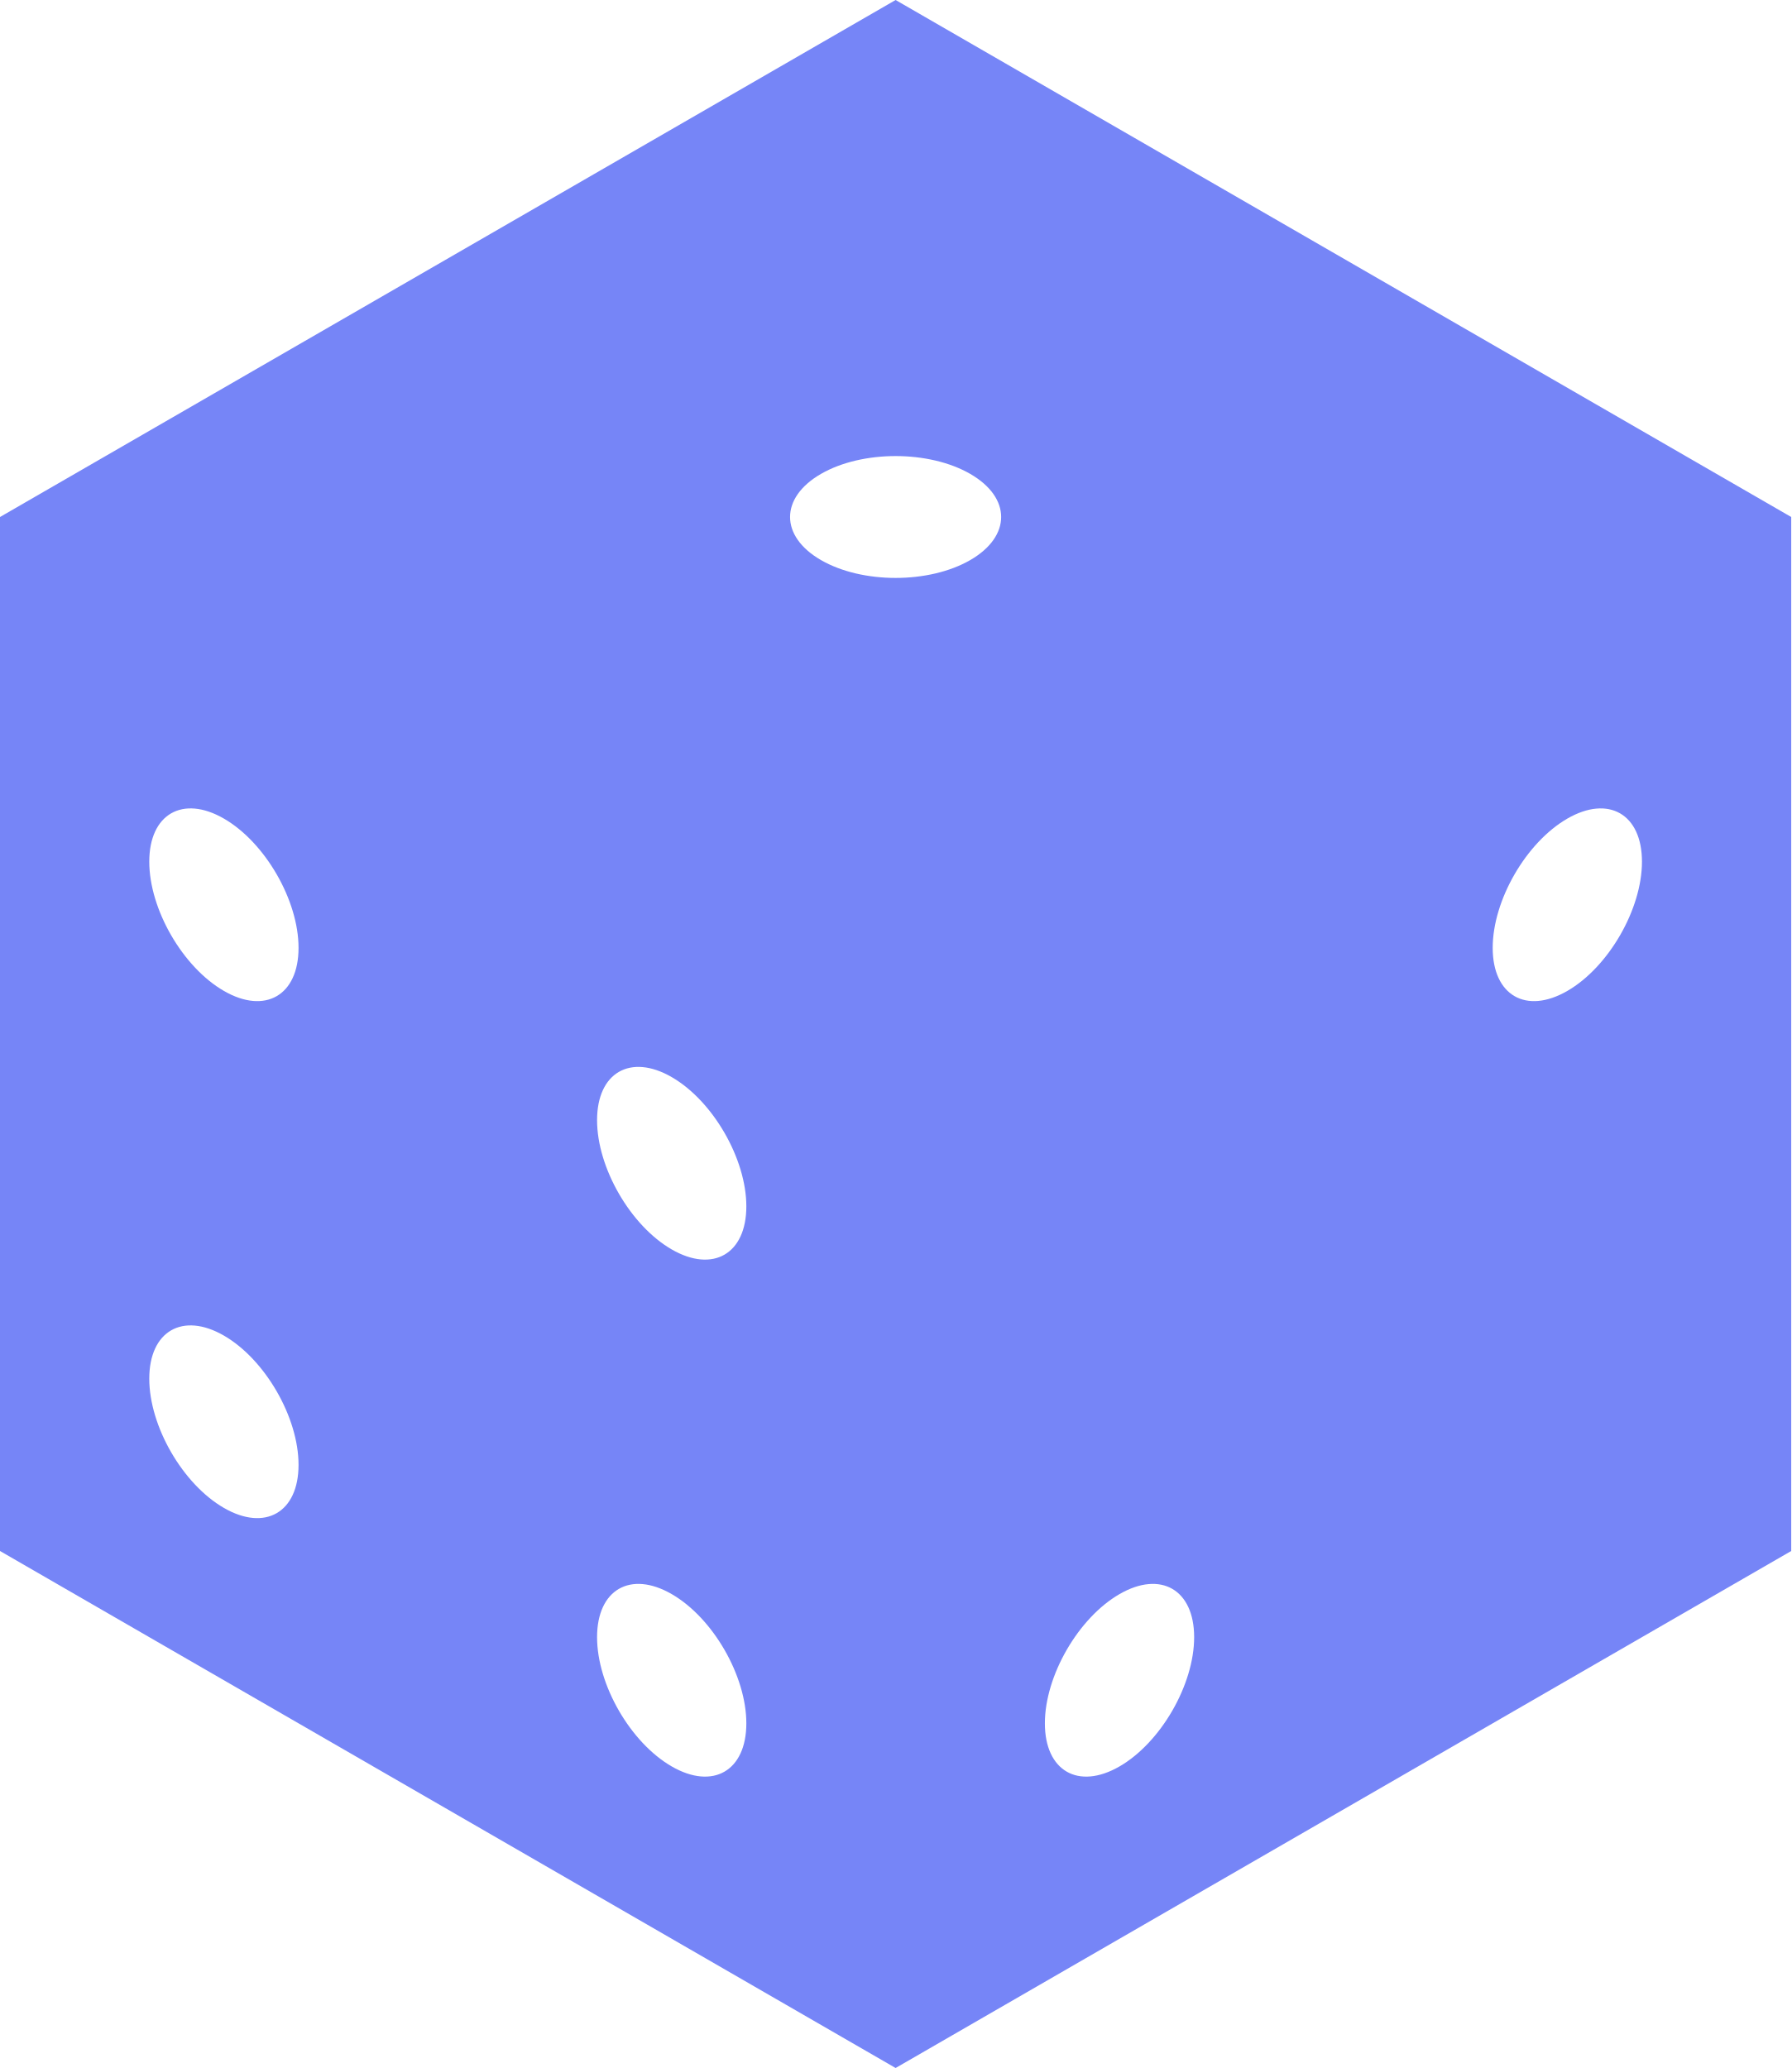
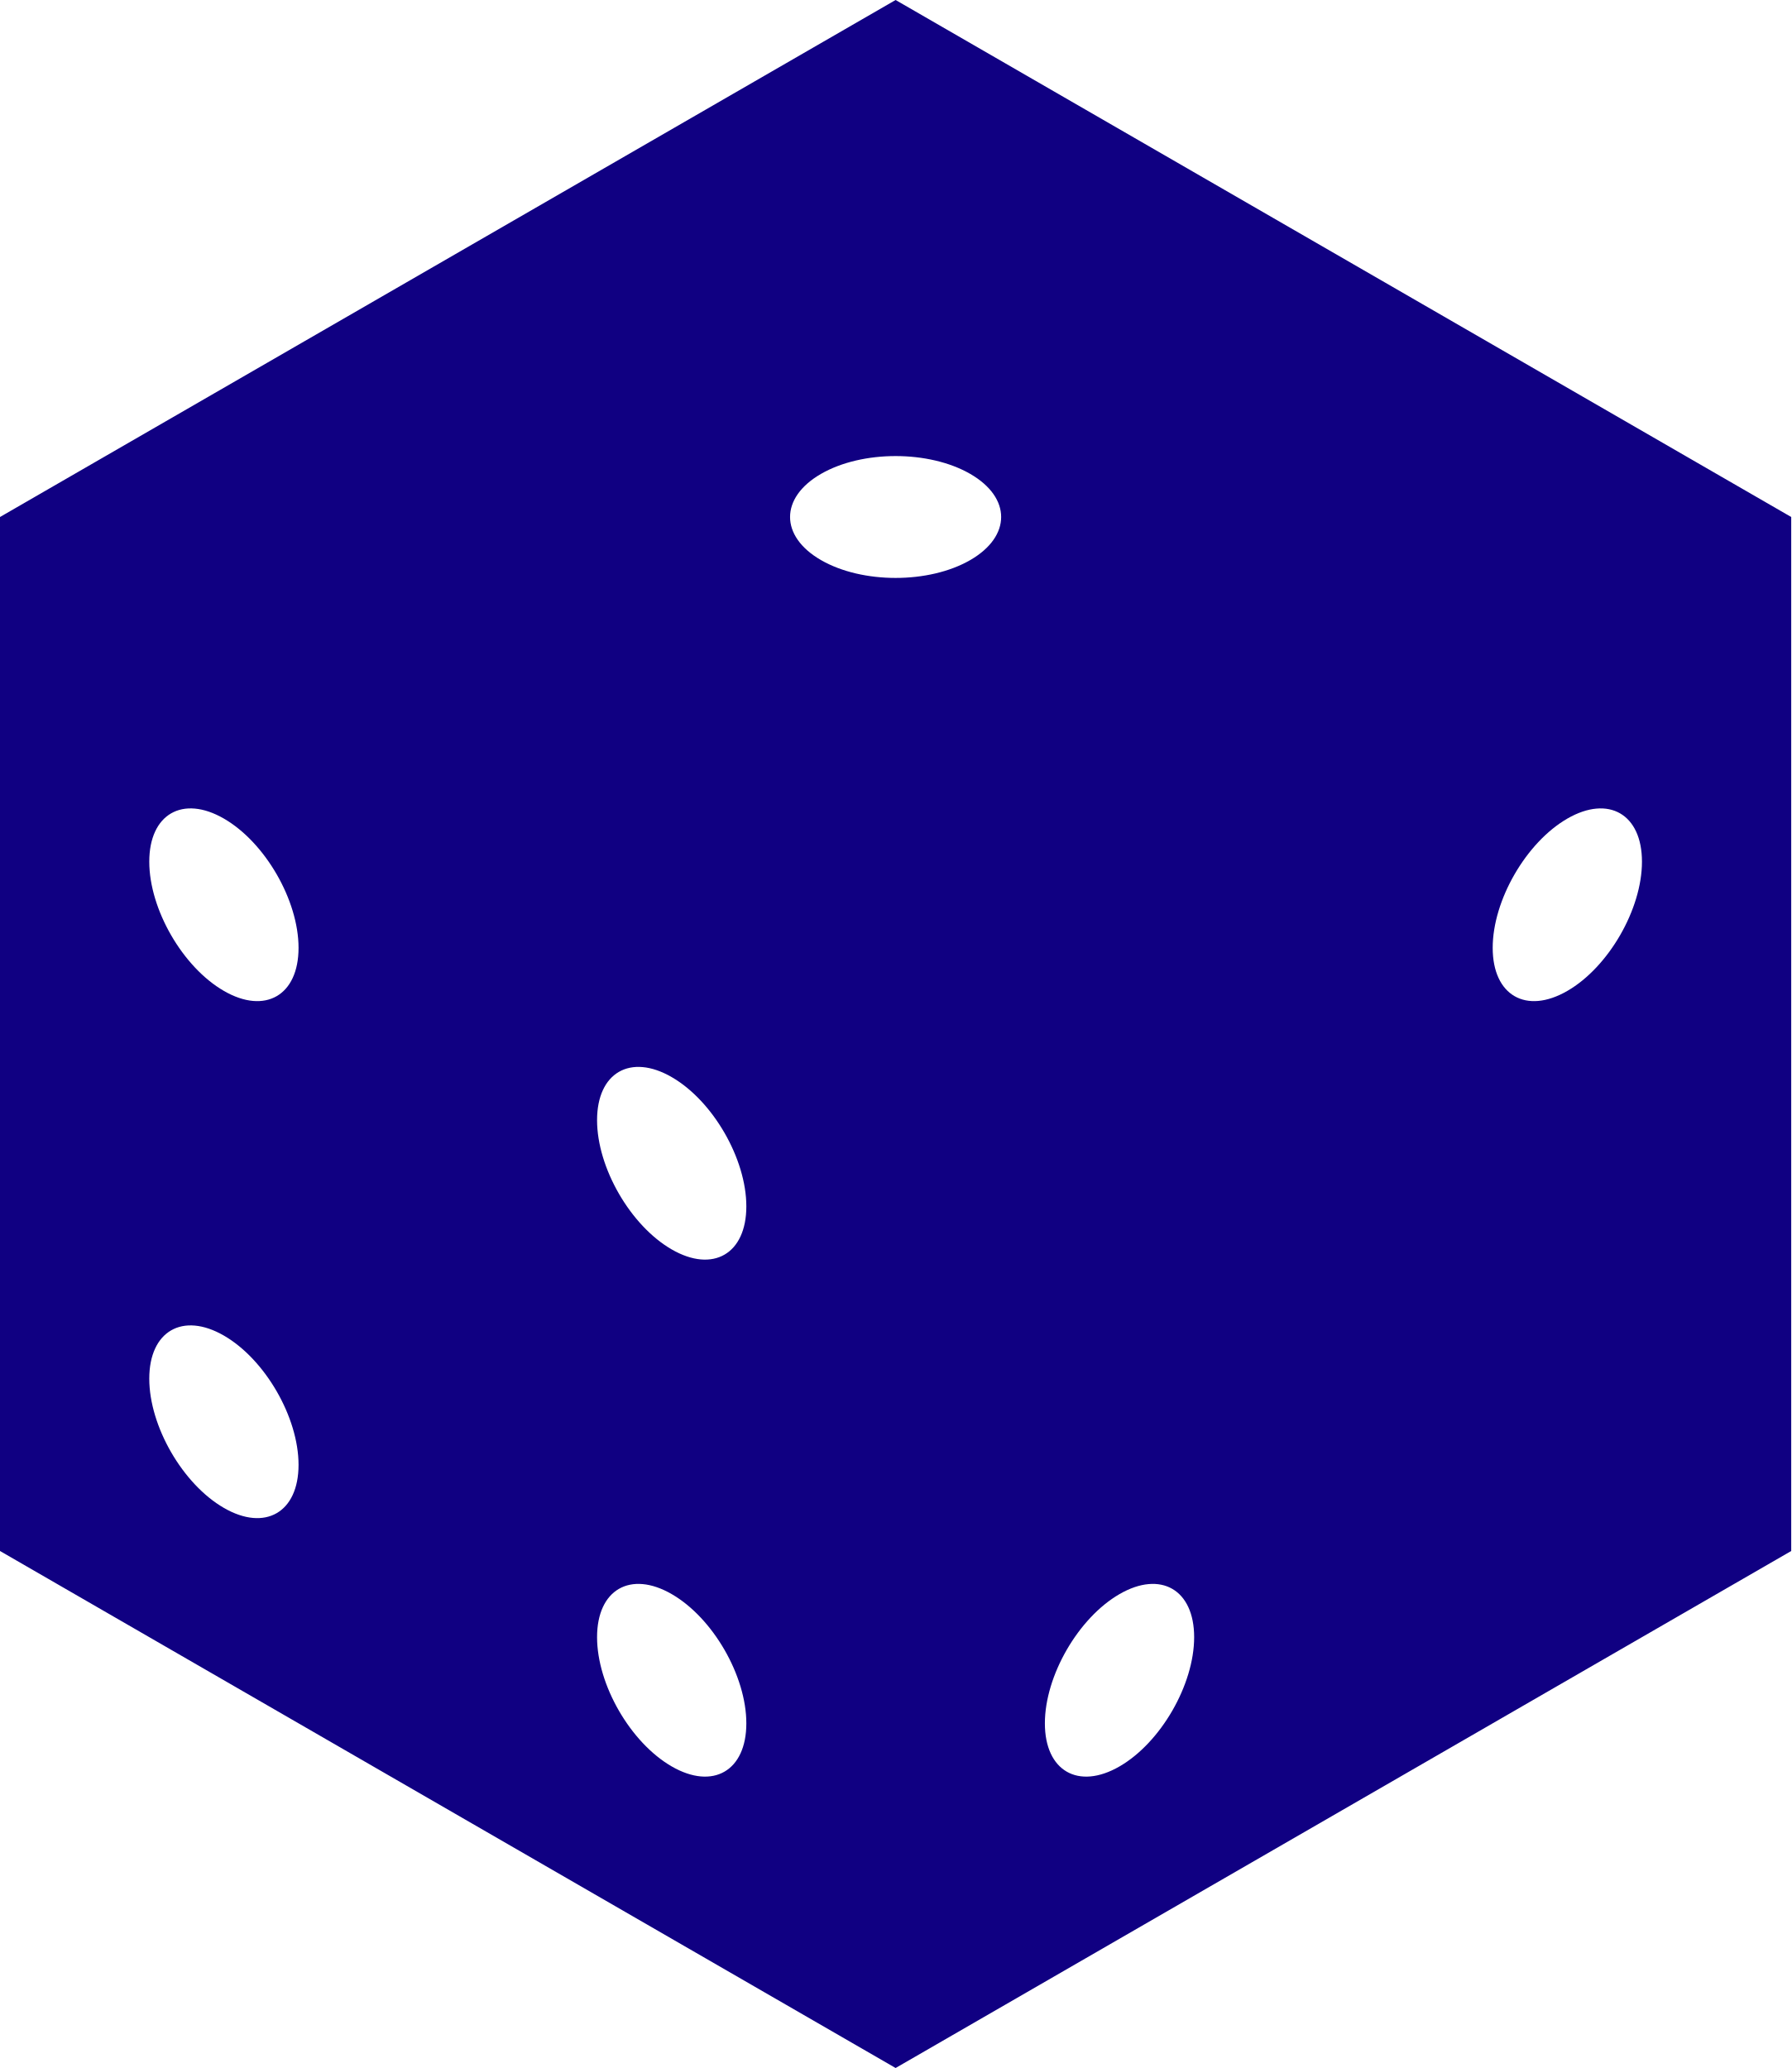
<svg xmlns="http://www.w3.org/2000/svg" id="uuid-fce29d9e-389d-4949-ac10-1482b33139ad" data-name="Layer_2" width="81.406" height="94" viewBox="0 0 81.406 94">
  <defs>
    <style>
      .uuid-b11404ff-d1e2-4de5-9da0-8d032d89cf84 {
-         fill: #7685f7;
+         fill: #100082;
      }
    </style>
  </defs>
  <g id="uuid-0dc76c93-ae72-40f4-9e8a-88177ac96884" data-name="Layer_2">
    <g id="uuid-7f6155d6-11ad-4b18-a2ea-5d042680a02d" data-name="Layer_3">
      <path class="uuid-b11404ff-d1e2-4de5-9da0-8d032d89cf84" d="M40.703,0L0,23.5v47l40.703,23.5,40.703-23.5V23.5L40.703,0ZM10.176,68.542c-1.873-1.082-3.392-3.712-3.392-5.875s1.519-3.04,3.392-1.958c1.873,1.082,3.392,3.712,3.392,5.875s-1.519,3.04-3.392,1.958ZM10.176,45.042c-1.873-1.081-3.392-3.712-3.392-5.875s1.519-3.04,3.392-1.958c1.873,1.082,3.392,3.712,3.392,5.875s-1.519,3.04-3.392,1.958ZM30.527,80.292c-1.873-1.081-3.392-3.712-3.392-5.875s1.519-3.04,3.392-1.958c1.873,1.081,3.392,3.712,3.392,5.875s-1.519,3.04-3.392,1.958ZM30.527,56.792c-1.873-1.081-3.392-3.712-3.392-5.875s1.519-3.04,3.392-1.958c1.873,1.081,3.392,3.712,3.392,5.875s-1.519,3.04-3.392,1.958ZM44.095,25.458c-1.873,1.082-4.911,1.082-6.784,0-1.873-1.081-1.873-2.835,0-3.917,1.873-1.081,4.91-1.081,6.784,0,1.873,1.082,1.873,2.835,0,3.917ZM50.879,80.292c-1.873,1.082-3.392.205-3.392-1.958s1.519-4.793,3.392-5.875c1.873-1.082,3.392-.205,3.392,1.958s-1.519,4.793-3.392,5.875ZM71.231,45.042c-1.873,1.082-3.392.205-3.392-1.958s1.519-4.793,3.392-5.875c1.873-1.081,3.392-.205,3.392,1.958s-1.519,4.793-3.392,5.875Z" />
    </g>
  </g>
</svg>
